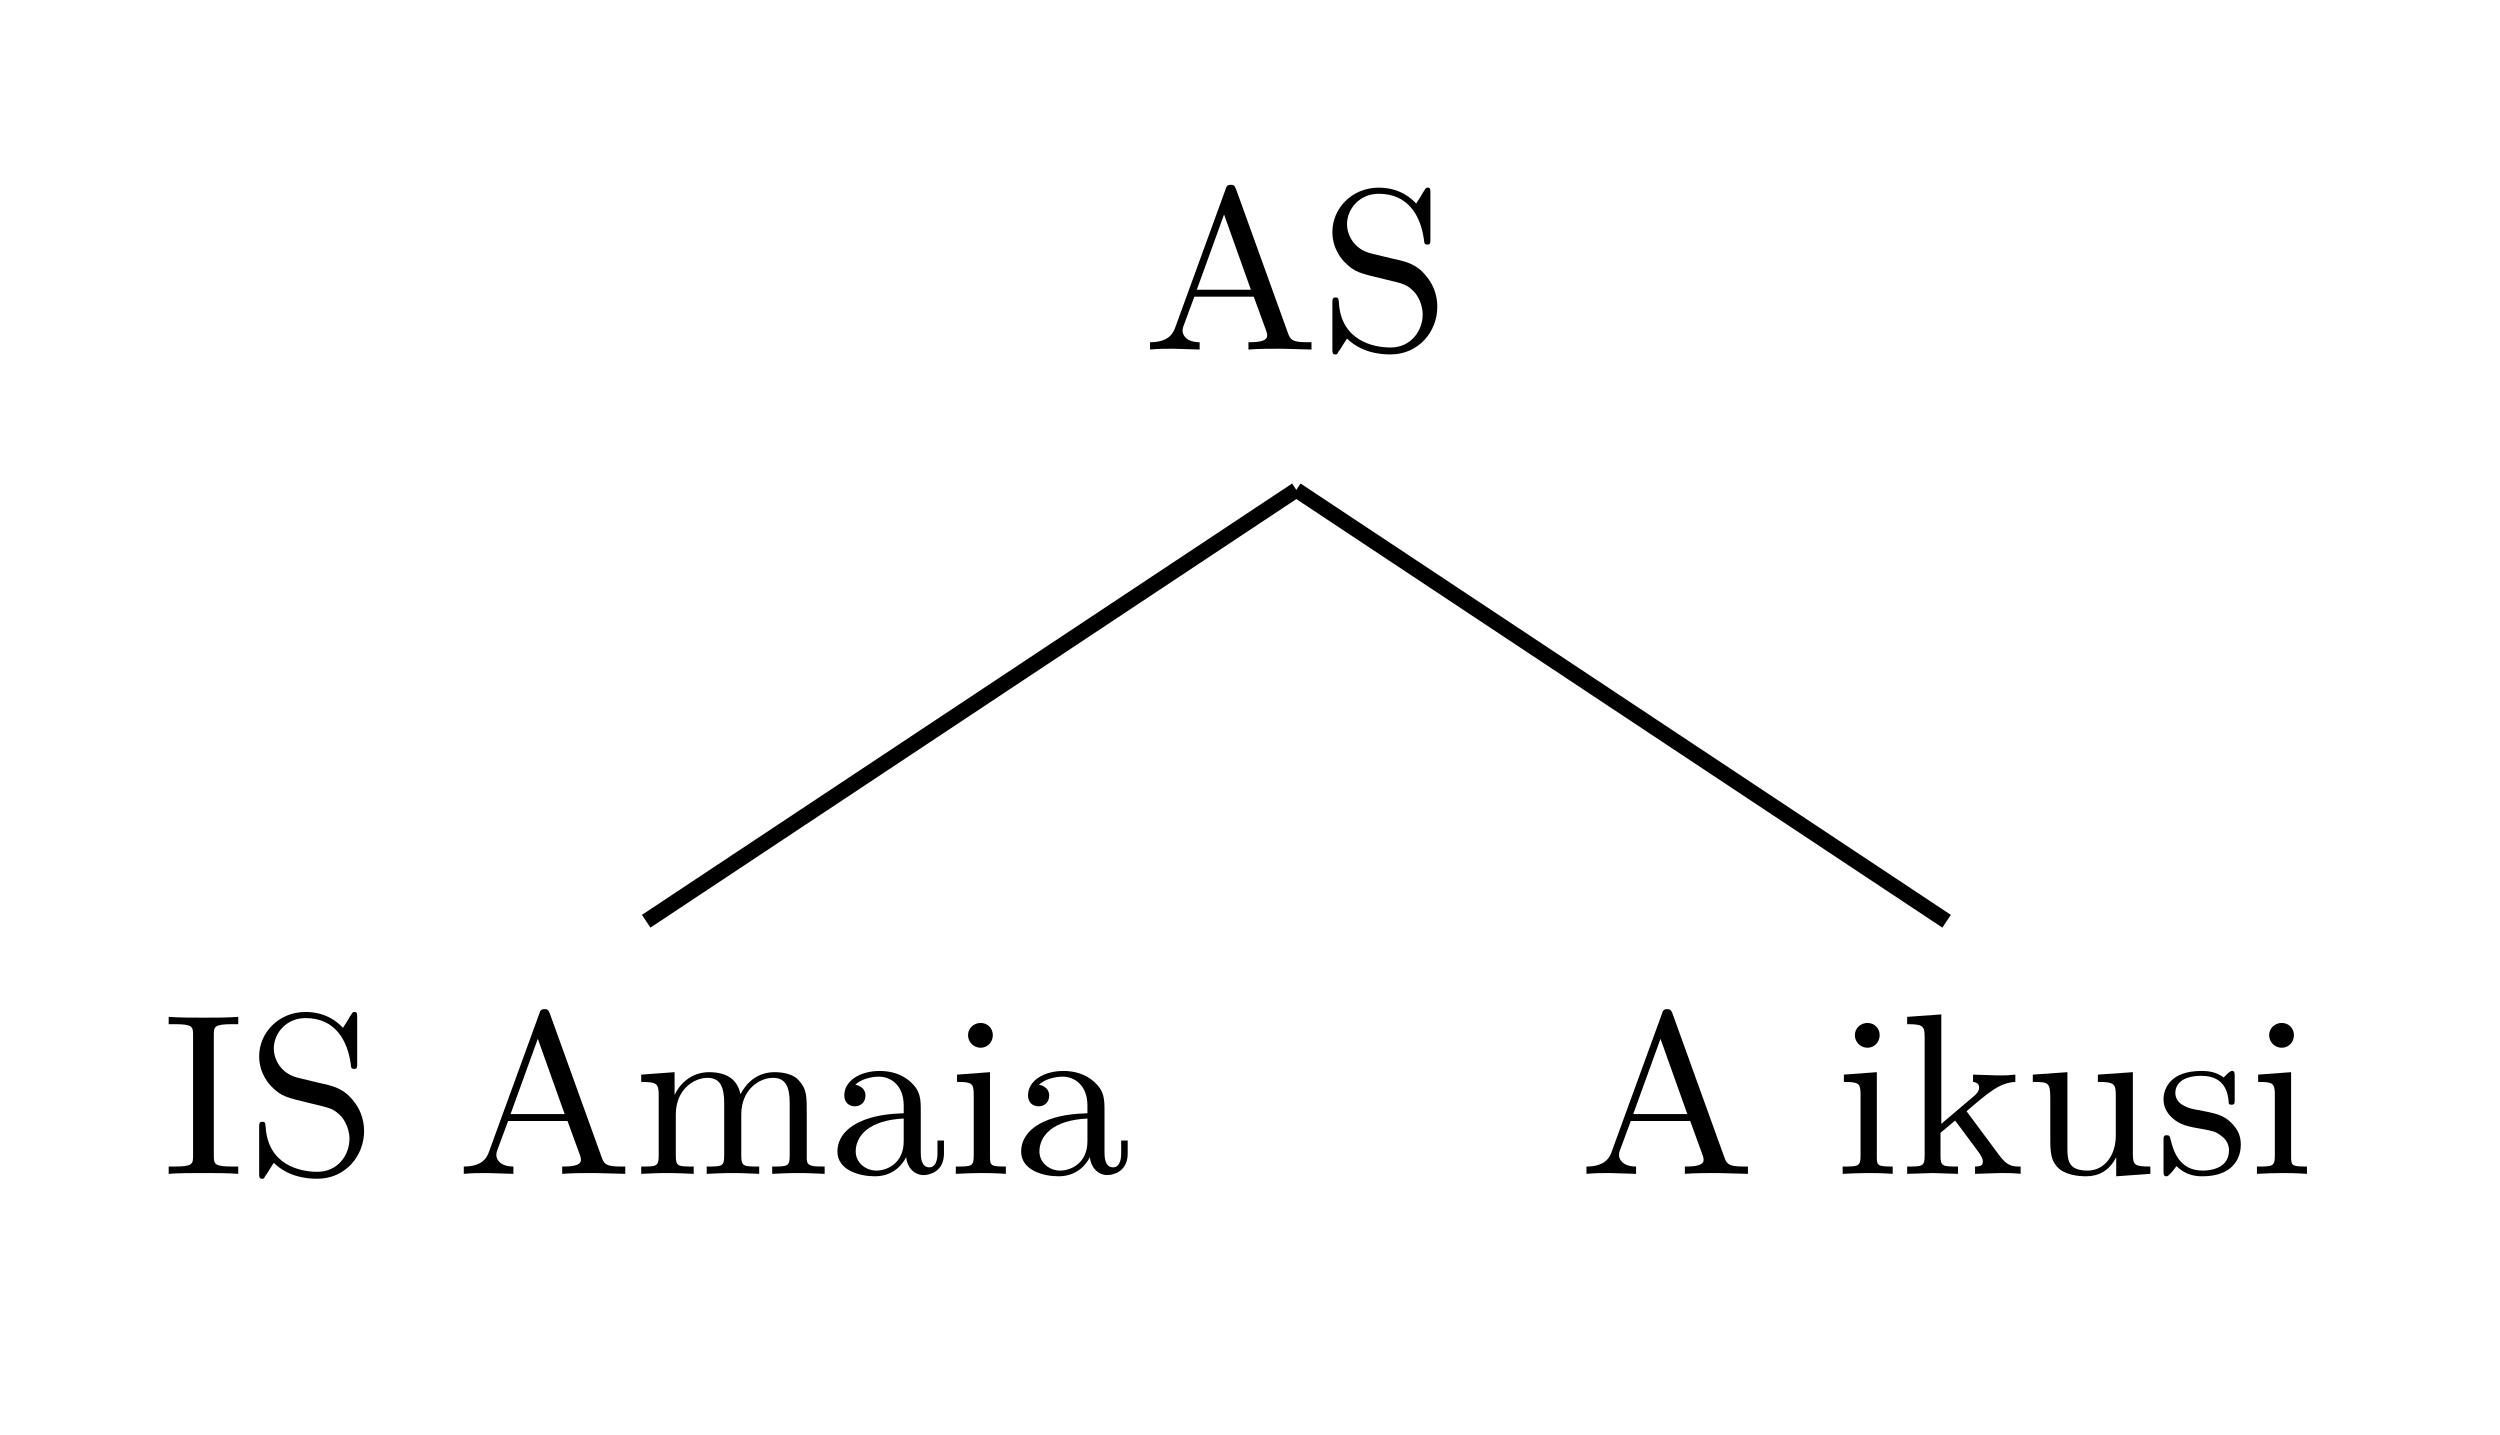
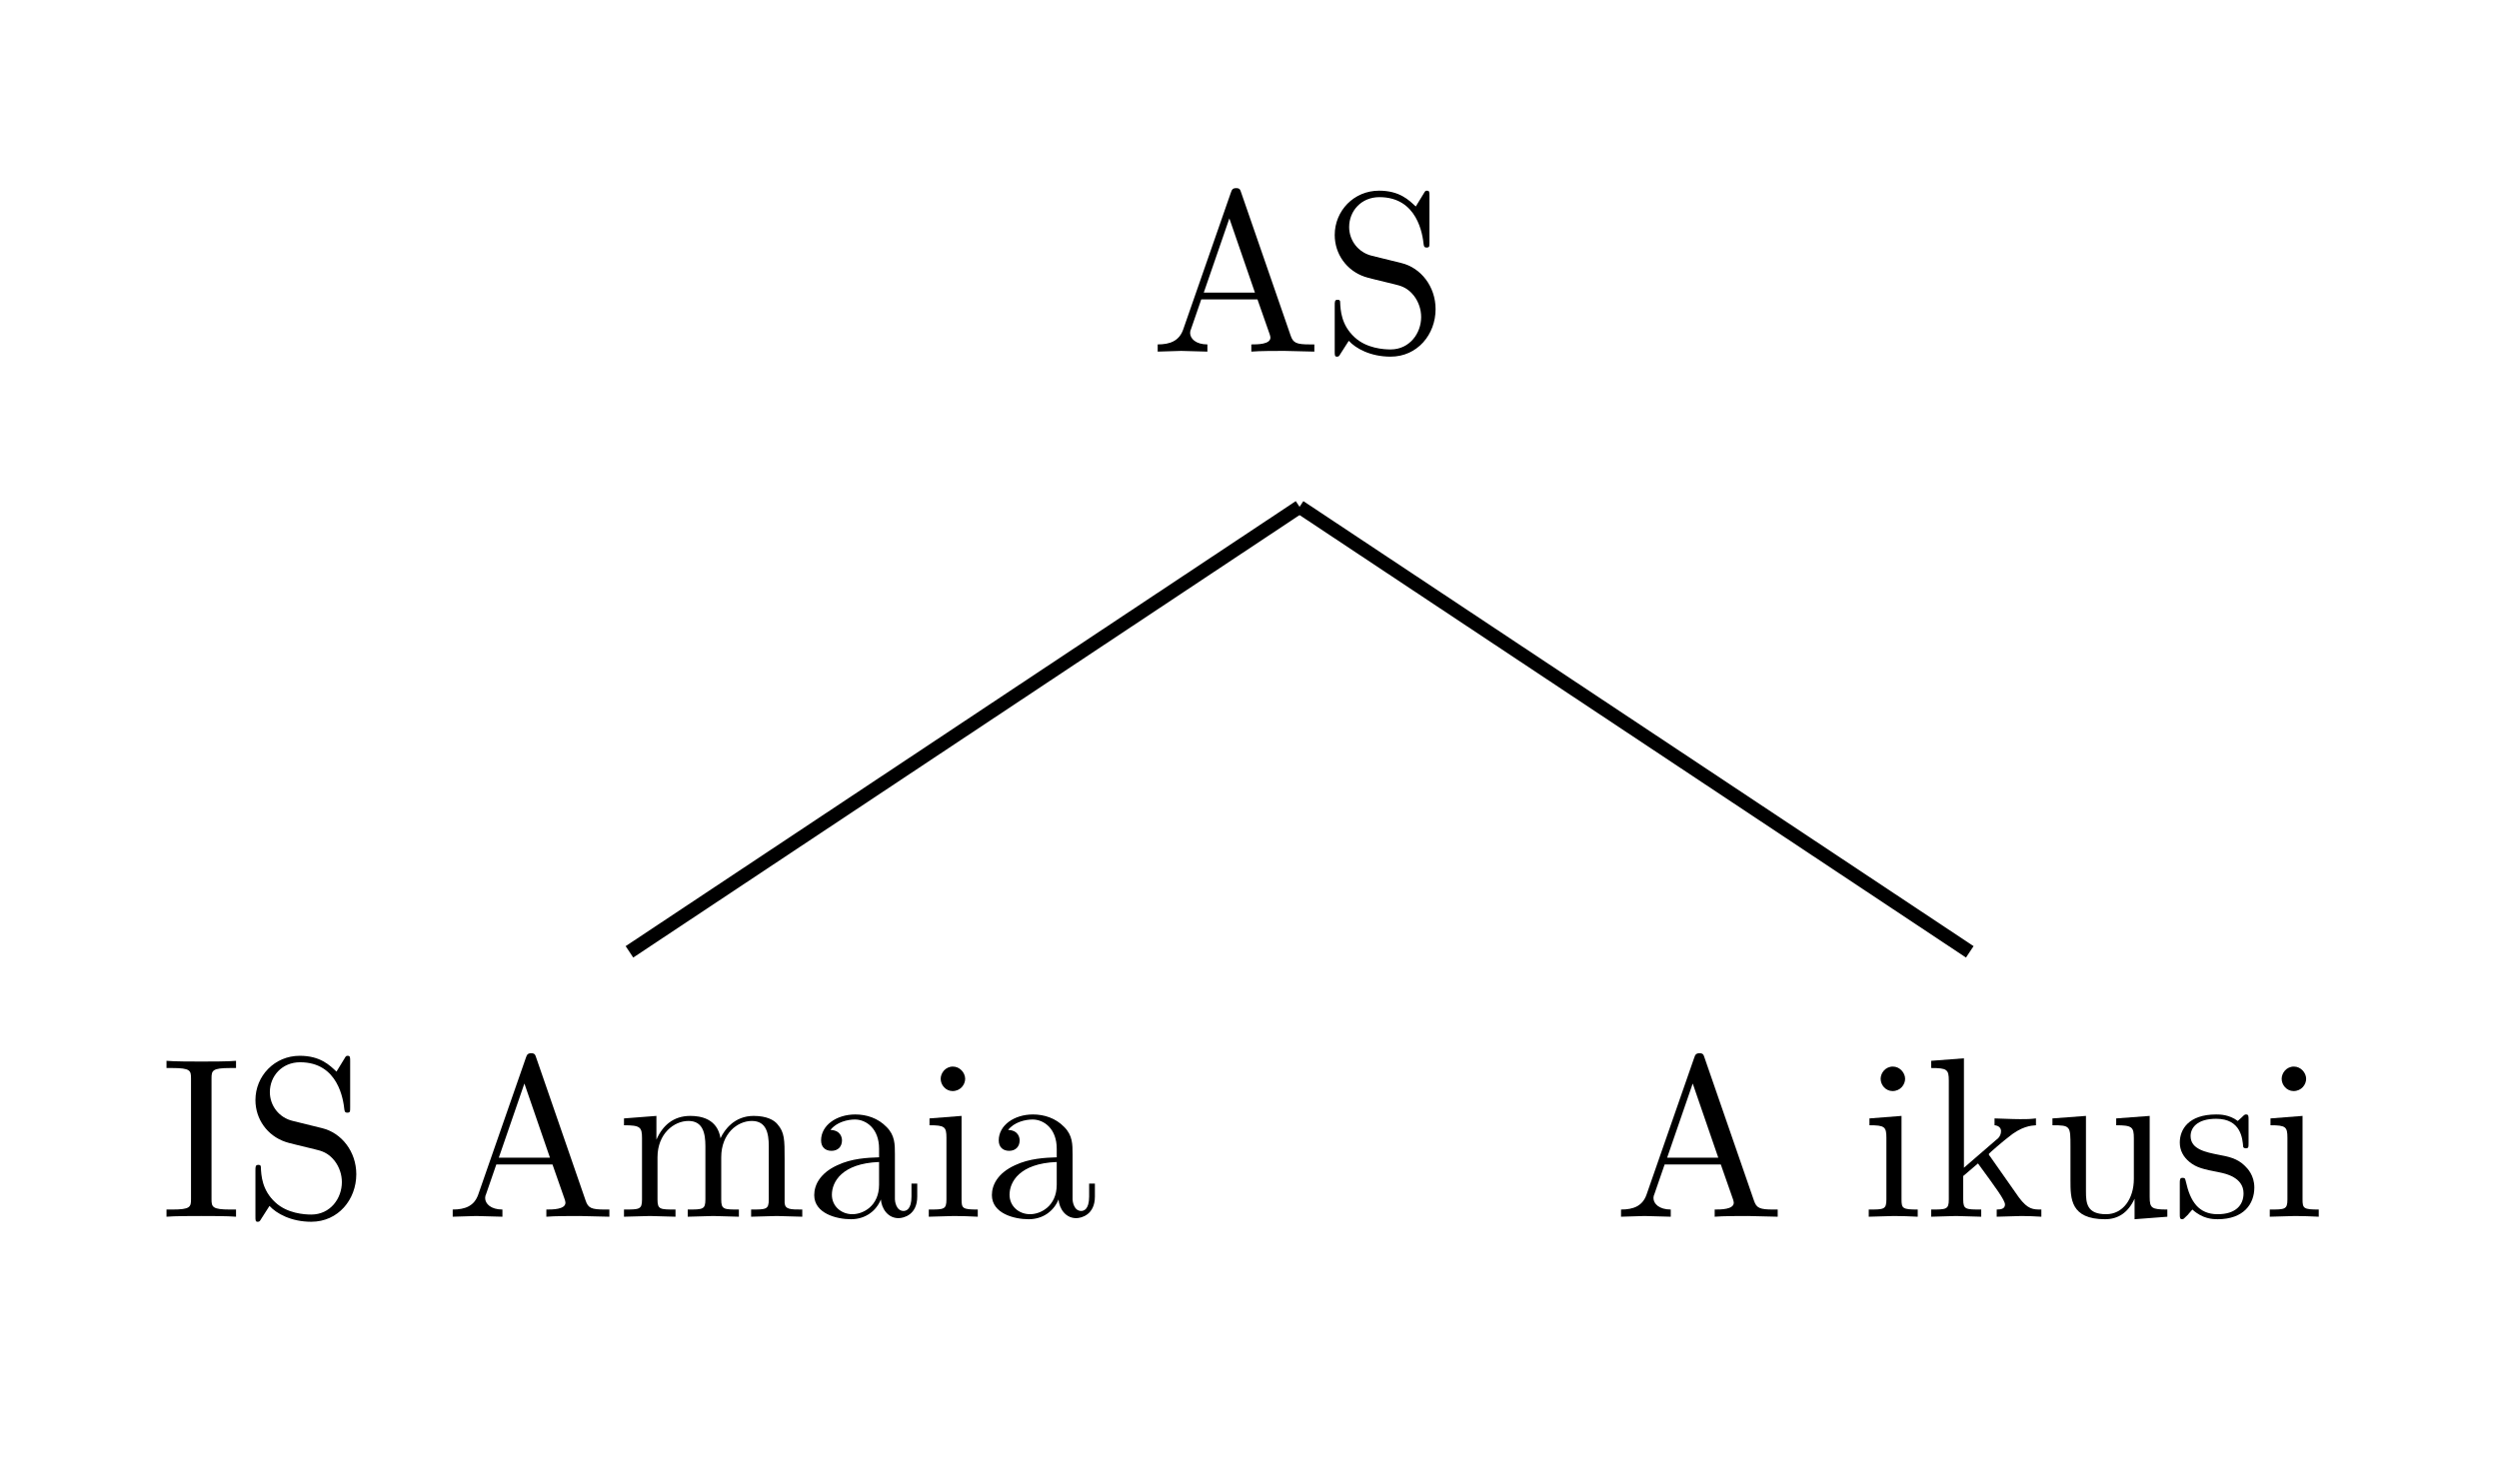
- <svg xmlns="http://www.w3.org/2000/svg" xmlns:xlink="http://www.w3.org/1999/xlink" width="96.041pt" height="55.098pt" viewBox="0 0 96.041 55.098" version="1.2">
+ <svg xmlns="http://www.w3.org/2000/svg" xmlns:xlink="http://www.w3.org/1999/xlink" width="108.421pt" height="63.652pt" viewBox="0 0 108.421 63.652" version="1.2">
  <defs>
    <g>
      <symbol overflow="visible" id="glyph0-0">
        <path style="stroke:none;" d="" />
      </symbol>
      <symbol overflow="visible" id="glyph0-1">
-         <path style="stroke:none;" d="M 6.5 0 L 6.5 -0.281 L 6.344 -0.281 C 5.797 -0.281 5.703 -0.359 5.609 -0.594 L 3.609 -6.141 C 3.562 -6.25 3.547 -6.328 3.406 -6.328 C 3.25 -6.328 3.234 -6.266 3.188 -6.125 L 1.281 -0.891 C 1.188 -0.594 0.984 -0.281 0.297 -0.281 L 0.297 0 C 0.641 -0.031 0.875 -0.031 1.203 -0.031 L 2.203 0 L 2.203 -0.281 C 1.688 -0.281 1.547 -0.562 1.547 -0.719 C 1.547 -0.797 1.562 -0.844 1.578 -0.891 L 2 -2.031 L 4.281 -2.031 L 4.766 -0.703 C 4.797 -0.609 4.797 -0.578 4.797 -0.531 C 4.797 -0.281 4.312 -0.281 4.078 -0.281 L 4.078 0 C 4.469 -0.031 4.938 -0.031 5.344 -0.031 Z M 4.172 -2.297 L 2.094 -2.297 L 3.141 -5.188 Z M 4.172 -2.297 " />
+         <path style="stroke:none;" d="M 7.109 0 L 7.109 -0.312 L 6.922 -0.312 C 6.328 -0.312 6.188 -0.375 6.078 -0.703 L 3.938 -6.891 C 3.891 -7.031 3.875 -7.094 3.719 -7.094 C 3.562 -7.094 3.531 -7.031 3.484 -6.891 L 1.422 -0.969 C 1.25 -0.469 0.859 -0.312 0.312 -0.312 L 0.312 0 L 1.328 -0.031 L 2.469 0 L 2.469 -0.312 C 1.969 -0.312 1.719 -0.562 1.719 -0.812 C 1.719 -0.844 1.734 -0.938 1.75 -0.953 L 2.203 -2.266 L 4.641 -2.266 L 5.172 -0.75 C 5.188 -0.703 5.203 -0.641 5.203 -0.609 C 5.203 -0.312 4.641 -0.312 4.375 -0.312 L 4.375 0 C 4.734 -0.031 5.422 -0.031 5.812 -0.031 Z M 4.531 -2.562 L 2.312 -2.562 L 3.422 -5.781 Z M 4.531 -2.562 " />
      </symbol>
      <symbol overflow="visible" id="glyph0-2">
-         <path style="stroke:none;" d="M 4.531 -1.641 C 4.531 -2.141 4.344 -2.531 4.125 -2.797 C 3.75 -3.281 3.359 -3.375 2.781 -3.5 L 2 -3.688 C 1.297 -3.859 1.062 -4.438 1.062 -4.812 C 1.062 -5.406 1.547 -5.984 2.281 -5.984 C 3.422 -5.984 3.891 -5.125 4.016 -4.234 C 4.031 -4.062 4.047 -4.031 4.156 -4.031 C 4.266 -4.031 4.266 -4.094 4.266 -4.266 L 4.266 -5.984 C 4.266 -6.156 4.266 -6.219 4.172 -6.219 C 4.109 -6.219 4.094 -6.219 4.031 -6.109 C 3.922 -5.953 4.016 -6.062 3.719 -5.609 C 3.562 -5.781 3.109 -6.219 2.281 -6.219 C 1.25 -6.219 0.5 -5.422 0.5 -4.516 C 0.5 -3.828 0.922 -3.406 0.969 -3.359 C 1.359 -2.969 1.516 -2.938 2.562 -2.688 C 3.281 -2.516 3.359 -2.5 3.656 -2.203 C 3.656 -2.203 3.969 -1.859 3.969 -1.344 C 3.969 -0.734 3.531 -0.078 2.734 -0.078 C 2.047 -0.078 0.828 -0.359 0.75 -1.812 C 0.734 -1.953 0.734 -2 0.625 -2 C 0.5 -2 0.5 -1.938 0.5 -1.75 L 0.5 -0.047 C 0.5 0.125 0.5 0.188 0.609 0.188 C 0.672 0.188 0.688 0.188 0.734 0.078 C 0.859 -0.078 0.766 0.031 1.062 -0.422 C 1.609 0.109 2.297 0.188 2.734 0.188 C 3.812 0.188 4.531 -0.688 4.531 -1.641 Z M 4.531 -1.641 " />
+         <path style="stroke:none;" d="M 4.938 -1.844 C 4.938 -2.828 4.297 -3.641 3.453 -3.844 L 2.188 -4.156 C 1.578 -4.297 1.188 -4.828 1.188 -5.406 C 1.188 -6.109 1.719 -6.703 2.5 -6.703 C 4.156 -6.703 4.375 -5.078 4.422 -4.641 C 4.438 -4.578 4.438 -4.516 4.547 -4.516 C 4.672 -4.516 4.672 -4.562 4.672 -4.75 L 4.672 -6.75 C 4.672 -6.922 4.672 -6.984 4.562 -6.984 C 4.5 -6.984 4.484 -6.969 4.422 -6.859 L 4.078 -6.297 C 3.781 -6.578 3.375 -6.984 2.484 -6.984 C 1.391 -6.984 0.562 -6.109 0.562 -5.062 C 0.562 -4.234 1.078 -3.516 1.859 -3.25 C 1.969 -3.203 2.469 -3.094 3.156 -2.922 C 3.422 -2.859 3.719 -2.781 4 -2.422 C 4.203 -2.156 4.312 -1.828 4.312 -1.5 C 4.312 -0.797 3.812 -0.094 2.984 -0.094 C 2.688 -0.094 1.938 -0.141 1.422 -0.625 C 0.844 -1.156 0.812 -1.797 0.797 -2.156 C 0.797 -2.25 0.719 -2.25 0.688 -2.25 C 0.562 -2.25 0.562 -2.172 0.562 -2 L 0.562 -0.016 C 0.562 0.156 0.562 0.219 0.656 0.219 C 0.734 0.219 0.75 0.203 0.812 0.094 C 0.812 0.094 0.844 0.047 1.172 -0.469 C 1.469 -0.141 2.109 0.219 2.984 0.219 C 4.156 0.219 4.938 -0.75 4.938 -1.844 Z M 4.938 -1.844 " />
      </symbol>
      <symbol overflow="visible" id="glyph0-3">
-         <path style="stroke:none;" d="M 2.969 0 L 2.969 -0.281 L 2.75 -0.281 C 2.047 -0.281 2.031 -0.375 2.031 -0.703 L 2.031 -5.328 C 2.031 -5.656 2.047 -5.75 2.75 -5.75 L 2.969 -5.75 L 2.969 -6.031 C 2.609 -6 2.016 -6 1.641 -6 C 1.25 -6 0.656 -6 0.297 -6.031 L 0.297 -5.75 L 0.516 -5.75 C 1.219 -5.75 1.234 -5.656 1.234 -5.328 L 1.234 -0.703 C 1.234 -0.375 1.219 -0.281 0.516 -0.281 L 0.297 -0.281 L 0.297 0 C 0.656 -0.031 1.25 -0.031 1.641 -0.031 C 2.016 -0.031 2.609 -0.031 2.969 0 Z M 2.969 0 " />
+         <path style="stroke:none;" d="M 3.297 0 L 3.297 -0.312 L 3.047 -0.312 C 2.266 -0.312 2.234 -0.422 2.234 -0.766 L 2.234 -6 C 2.234 -6.344 2.266 -6.453 3.047 -6.453 L 3.297 -6.453 L 3.297 -6.766 C 2.953 -6.734 2.172 -6.734 1.797 -6.734 C 1.406 -6.734 0.625 -6.734 0.281 -6.766 L 0.281 -6.453 L 0.531 -6.453 C 1.312 -6.453 1.344 -6.344 1.344 -6 L 1.344 -0.766 C 1.344 -0.422 1.312 -0.312 0.531 -0.312 L 0.281 -0.312 L 0.281 0 C 0.625 -0.031 1.406 -0.031 1.781 -0.031 C 2.172 -0.031 2.953 -0.031 3.297 0 Z M 3.297 0 " />
      </symbol>
      <symbol overflow="visible" id="glyph0-4">
-         <path style="stroke:none;" d="M 7.359 0 L 7.359 -0.281 C 6.906 -0.281 6.688 -0.281 6.672 -0.547 L 6.672 -2.25 C 6.672 -3.016 6.672 -3.25 6.375 -3.578 C 6.203 -3.797 5.844 -3.906 5.438 -3.906 C 4.797 -3.906 4.375 -3.531 4.125 -3.062 C 4.016 -3.578 3.656 -3.906 2.922 -3.906 C 2.219 -3.906 1.781 -3.438 1.594 -3.031 L 1.594 -3.906 L 0.312 -3.812 L 0.312 -3.531 C 0.906 -3.531 0.984 -3.469 0.984 -3.031 L 0.984 -0.688 C 0.984 -0.281 0.891 -0.281 0.312 -0.281 L 0.312 0 C 0.719 -0.016 0.891 -0.031 1.312 -0.031 C 1.734 -0.031 1.859 -0.016 2.328 0 L 2.328 -0.281 C 1.734 -0.281 1.641 -0.281 1.641 -0.688 L 1.641 -2.281 C 1.641 -3.234 2.328 -3.688 2.859 -3.688 C 3.344 -3.688 3.5 -3.344 3.5 -2.719 L 3.5 -0.688 C 3.5 -0.281 3.406 -0.281 2.828 -0.281 L 2.828 0 C 3.234 -0.016 3.406 -0.031 3.828 -0.031 C 4.25 -0.031 4.375 -0.016 4.844 0 L 4.844 -0.281 C 4.25 -0.281 4.156 -0.281 4.156 -0.688 L 4.156 -2.281 C 4.156 -3.234 4.844 -3.688 5.375 -3.688 C 5.859 -3.688 6.016 -3.344 6.016 -2.719 L 6.016 -0.688 C 6.016 -0.281 5.922 -0.281 5.344 -0.281 L 5.344 0 C 5.75 -0.016 5.922 -0.031 6.344 -0.031 C 6.766 -0.031 6.891 -0.016 7.359 0 Z M 7.359 0 " />
+         <path style="stroke:none;" d="M 8.047 0 L 8.047 -0.312 C 7.531 -0.312 7.297 -0.312 7.281 -0.609 L 7.281 -2.5 C 7.281 -3.344 7.281 -3.656 6.969 -4.016 C 6.828 -4.188 6.516 -4.375 5.938 -4.375 C 5.109 -4.375 4.672 -3.781 4.5 -3.406 C 4.359 -4.266 3.625 -4.375 3.188 -4.375 C 2.453 -4.375 1.984 -3.953 1.719 -3.344 L 1.719 -4.375 L 0.312 -4.266 L 0.312 -3.969 C 1.016 -3.969 1.094 -3.891 1.094 -3.406 L 1.094 -0.75 C 1.094 -0.312 0.984 -0.312 0.312 -0.312 L 0.312 0 L 1.438 -0.031 L 2.547 0 L 2.547 -0.312 C 1.875 -0.312 1.766 -0.312 1.766 -0.75 L 1.766 -2.578 C 1.766 -3.609 2.484 -4.156 3.109 -4.156 C 3.734 -4.156 3.844 -3.625 3.844 -3.062 L 3.844 -0.75 C 3.844 -0.312 3.734 -0.312 3.078 -0.312 L 3.078 0 L 4.188 -0.031 L 5.297 0 L 5.297 -0.312 C 4.641 -0.312 4.531 -0.312 4.531 -0.75 L 4.531 -2.578 C 4.531 -3.609 5.234 -4.156 5.859 -4.156 C 6.484 -4.156 6.594 -3.625 6.594 -3.062 L 6.594 -0.75 C 6.594 -0.312 6.484 -0.312 5.828 -0.312 L 5.828 0 L 6.938 -0.031 Z M 8.047 0 " />
      </symbol>
      <symbol overflow="visible" id="glyph0-5">
-         <path style="stroke:none;" d="M 4.391 -0.781 L 4.391 -1.281 L 4.141 -1.281 L 4.141 -0.797 C 4.141 -0.703 4.141 -0.25 3.828 -0.25 C 3.5 -0.25 3.5 -0.688 3.5 -0.828 L 3.5 -2.359 C 3.5 -2.875 3.5 -3.172 3.109 -3.531 C 2.781 -3.828 2.359 -3.953 1.922 -3.953 C 1.172 -3.953 0.562 -3.578 0.562 -3.016 C 0.562 -2.75 0.734 -2.594 0.969 -2.594 C 1.203 -2.594 1.375 -2.766 1.375 -3 C 1.375 -3.375 0.984 -3.422 0.984 -3.422 C 1.219 -3.656 1.641 -3.734 1.891 -3.734 C 2.344 -3.734 2.844 -3.406 2.844 -2.625 L 2.844 -2.328 C 2.375 -2.312 1.719 -2.266 1.125 -1.984 C 0.484 -1.672 0.297 -1.219 0.297 -0.859 C 0.297 -0.141 1.141 0.094 1.734 0.094 C 2.469 0.094 2.812 -0.391 2.938 -0.641 C 2.969 -0.266 3.234 0.047 3.609 0.047 C 3.828 0.047 4.391 -0.078 4.391 -0.781 Z M 2.844 -1.25 C 2.844 -0.391 2.188 -0.125 1.797 -0.125 C 1.391 -0.125 1 -0.422 1 -0.859 C 1 -1.453 1.5 -2.062 2.844 -2.125 Z M 2.844 -1.25 " />
+         <path style="stroke:none;" d="M 4.781 -0.875 L 4.781 -1.438 L 4.531 -1.438 L 4.531 -0.875 C 4.531 -0.312 4.297 -0.25 4.188 -0.25 C 3.859 -0.25 3.812 -0.688 3.812 -0.75 L 3.812 -2.719 C 3.812 -3.141 3.812 -3.531 3.453 -3.891 C 3.078 -4.281 2.578 -4.438 2.094 -4.438 C 1.281 -4.438 0.609 -3.969 0.609 -3.312 C 0.609 -3.016 0.797 -2.859 1.062 -2.859 C 1.344 -2.859 1.516 -3.047 1.516 -3.312 C 1.516 -3.422 1.469 -3.75 1.016 -3.766 C 1.281 -4.109 1.766 -4.219 2.078 -4.219 C 2.562 -4.219 3.125 -3.828 3.125 -2.953 L 3.125 -2.578 C 2.625 -2.562 1.938 -2.531 1.312 -2.234 C 0.562 -1.891 0.312 -1.375 0.312 -0.938 C 0.312 -0.141 1.281 0.109 1.906 0.109 C 2.562 0.109 3.016 -0.281 3.203 -0.75 C 3.234 -0.359 3.5 0.062 3.969 0.062 C 4.188 0.062 4.781 -0.078 4.781 -0.875 Z M 3.125 -1.391 C 3.125 -0.453 2.422 -0.109 1.969 -0.109 C 1.484 -0.109 1.078 -0.453 1.078 -0.953 C 1.078 -1.5 1.5 -2.312 3.125 -2.375 Z M 3.125 -1.391 " />
      </symbol>
      <symbol overflow="visible" id="glyph0-6">
-         <path style="stroke:none;" d="M 2.234 0 L 2.234 -0.281 C 1.656 -0.281 1.625 -0.312 1.625 -0.656 L 1.625 -3.906 L 0.359 -3.812 L 0.359 -3.531 C 0.922 -3.531 1 -3.484 1 -3.047 L 1 -0.688 C 1 -0.281 0.906 -0.281 0.312 -0.281 L 0.312 0 C 0.719 -0.016 0.906 -0.031 1.281 -0.031 C 1.438 -0.031 1.797 -0.031 2.234 0 Z M 1.734 -5.328 C 1.734 -5.594 1.531 -5.797 1.266 -5.797 C 1 -5.797 0.781 -5.594 0.781 -5.328 C 0.781 -5.062 1 -4.844 1.266 -4.844 C 1.531 -4.844 1.734 -5.062 1.734 -5.328 Z M 1.734 -5.328 " />
+         <path style="stroke:none;" d="M 2.453 0 L 2.453 -0.312 C 1.797 -0.312 1.75 -0.359 1.75 -0.75 L 1.75 -4.375 L 0.359 -4.266 L 0.359 -3.969 C 1.016 -3.969 1.094 -3.906 1.094 -3.422 L 1.094 -0.75 C 1.094 -0.312 0.984 -0.312 0.328 -0.312 L 0.328 0 L 1.422 -0.031 C 1.766 -0.031 2.109 -0.016 2.453 0 Z M 1.906 -5.984 C 1.906 -6.25 1.672 -6.516 1.375 -6.516 C 1.047 -6.516 0.844 -6.234 0.844 -5.984 C 0.844 -5.719 1.062 -5.453 1.359 -5.453 C 1.703 -5.453 1.906 -5.734 1.906 -5.984 Z M 1.906 -5.984 " />
      </symbol>
      <symbol overflow="visible" id="glyph0-7">
-         <path style="stroke:none;" d="M 4.625 0 L 4.625 -0.281 C 4.328 -0.281 4.125 -0.281 3.812 -0.703 L 2.547 -2.406 C 3.422 -3.156 3.828 -3.5 4.422 -3.531 L 4.422 -3.812 C 4.109 -3.781 4.094 -3.781 3.766 -3.781 L 2.797 -3.812 L 2.797 -3.531 C 2.938 -3.516 3.031 -3.453 3.031 -3.312 C 3.031 -3.156 2.891 -3.031 2.812 -2.969 L 1.578 -1.922 L 1.578 -6.125 L 0.266 -6.031 L 0.266 -5.75 C 0.859 -5.75 0.938 -5.688 0.938 -5.266 L 0.938 -0.688 C 0.938 -0.281 0.844 -0.281 0.266 -0.281 L 0.266 0 L 1.25 -0.031 L 2.219 0 L 2.219 -0.281 C 1.641 -0.281 1.547 -0.281 1.547 -0.688 L 1.547 -1.578 L 2.109 -2.047 L 2.969 -0.891 C 3.109 -0.703 3.172 -0.594 3.172 -0.469 C 3.172 -0.375 3.156 -0.281 2.875 -0.281 L 2.875 0 L 3.828 -0.031 C 4.094 -0.031 4.375 -0.031 4.625 0 Z M 4.625 0 " />
+         <path style="stroke:none;" d="M 5.062 0 L 5.062 -0.312 C 4.703 -0.312 4.484 -0.312 4.094 -0.828 L 2.844 -2.609 C 2.828 -2.625 2.781 -2.688 2.781 -2.719 C 2.781 -2.75 3.484 -3.344 3.594 -3.422 C 4.203 -3.938 4.625 -3.953 4.828 -3.969 L 4.828 -4.266 C 4.547 -4.234 4.422 -4.234 4.141 -4.234 C 3.781 -4.234 3.172 -4.266 3.031 -4.266 L 3.031 -3.969 C 3.219 -3.953 3.312 -3.844 3.312 -3.719 C 3.312 -3.516 3.188 -3.391 3.094 -3.328 L 1.703 -2.125 L 1.703 -6.875 L 0.281 -6.766 L 0.281 -6.453 C 0.969 -6.453 1.047 -6.391 1.047 -5.906 L 1.047 -0.75 C 1.047 -0.312 0.938 -0.312 0.281 -0.312 L 0.281 0 L 1.359 -0.031 L 2.453 0 L 2.453 -0.312 C 1.781 -0.312 1.672 -0.312 1.672 -0.75 L 1.672 -1.766 L 2.312 -2.312 C 3.078 -1.266 3.484 -0.719 3.484 -0.531 C 3.484 -0.344 3.312 -0.312 3.125 -0.312 L 3.125 0 L 4.203 -0.031 C 4.484 -0.031 4.781 -0.016 5.062 0 Z M 5.062 0 " />
      </symbol>
      <symbol overflow="visible" id="glyph0-8">
-         <path style="stroke:none;" d="M 4.828 0 L 4.828 -0.281 C 4.234 -0.281 4.156 -0.328 4.156 -0.766 L 4.156 -3.906 L 2.812 -3.812 L 2.812 -3.531 C 3.422 -3.531 3.5 -3.469 3.5 -3.031 L 3.5 -1.469 C 3.5 -0.688 3.047 -0.125 2.422 -0.125 C 1.688 -0.125 1.641 -0.5 1.641 -0.984 L 1.641 -3.906 L 0.312 -3.812 L 0.312 -3.531 C 0.984 -3.531 0.984 -3.5 0.984 -2.719 L 0.984 -1.391 C 0.984 -0.828 0.984 -0.453 1.391 -0.141 C 1.656 0.031 2.016 0.094 2.359 0.094 C 2.828 0.094 3.25 -0.109 3.516 -0.641 L 3.516 0.094 Z M 4.828 0 " />
+         <path style="stroke:none;" d="M 5.297 0 L 5.297 -0.312 C 4.609 -0.312 4.531 -0.375 4.531 -0.859 L 4.531 -4.375 L 3.078 -4.266 L 3.078 -3.969 C 3.766 -3.969 3.844 -3.891 3.844 -3.406 L 3.844 -1.641 C 3.844 -0.781 3.375 -0.109 2.641 -0.109 C 1.812 -0.109 1.766 -0.578 1.766 -1.094 L 1.766 -4.375 L 0.312 -4.266 L 0.312 -3.969 C 1.094 -3.969 1.094 -3.938 1.094 -3.047 L 1.094 -1.562 C 1.094 -0.797 1.094 0.109 2.594 0.109 C 3.156 0.109 3.594 -0.172 3.875 -0.781 L 3.875 0.109 Z M 5.297 0 " />
      </symbol>
      <symbol overflow="visible" id="glyph0-9">
-         <path style="stroke:none;" d="M 3.266 -1.125 C 3.266 -1.531 3.094 -1.766 2.891 -1.969 C 2.594 -2.266 2.281 -2.328 1.625 -2.453 C 1.391 -2.484 0.75 -2.609 0.75 -3.109 C 0.75 -3.391 0.953 -3.766 1.75 -3.766 C 2.703 -3.766 2.766 -3.031 2.797 -2.812 C 2.797 -2.703 2.797 -2.656 2.906 -2.656 C 3.031 -2.656 3.031 -2.703 3.031 -2.875 L 3.031 -3.719 C 3.031 -3.875 3.031 -3.953 2.938 -3.953 C 2.891 -3.953 2.875 -3.953 2.75 -3.844 C 2.734 -3.828 2.656 -3.75 2.609 -3.703 C 2.328 -3.906 2.062 -3.953 1.75 -3.953 C 0.594 -3.953 0.297 -3.312 0.297 -2.859 C 0.297 -2.578 0.422 -2.344 0.625 -2.156 C 0.922 -1.875 1.266 -1.812 1.719 -1.734 C 2.156 -1.656 2.312 -1.625 2.5 -1.469 C 2.594 -1.406 2.812 -1.234 2.812 -0.906 C 2.812 -0.125 1.922 -0.125 1.797 -0.125 C 0.906 -0.125 0.672 -0.875 0.562 -1.344 C 0.531 -1.438 0.531 -1.484 0.422 -1.484 C 0.297 -1.484 0.297 -1.422 0.297 -1.266 L 0.297 -0.125 C 0.297 0.016 0.297 0.094 0.406 0.094 C 0.453 0.094 0.469 0.094 0.625 -0.078 C 0.656 -0.125 0.766 -0.25 0.797 -0.297 C 1.172 0.078 1.578 0.094 1.797 0.094 C 2.891 0.094 3.266 -0.531 3.266 -1.125 Z M 3.266 -1.125 " />
+         <path style="stroke:none;" d="M 3.562 -1.266 C 3.562 -1.797 3.266 -2.094 3.156 -2.203 C 2.828 -2.531 2.438 -2.609 2.016 -2.688 C 1.469 -2.797 0.797 -2.922 0.797 -3.5 C 0.797 -3.844 1.062 -4.25 1.906 -4.25 C 3 -4.25 3.047 -3.359 3.078 -3.047 C 3.078 -2.969 3.188 -2.969 3.188 -2.969 C 3.312 -2.969 3.312 -3.016 3.312 -3.203 L 3.312 -4.203 C 3.312 -4.375 3.312 -4.438 3.203 -4.438 C 3.156 -4.438 3.141 -4.438 3.016 -4.312 C 2.984 -4.281 2.875 -4.188 2.844 -4.156 C 2.469 -4.438 2.062 -4.438 1.906 -4.438 C 0.703 -4.438 0.328 -3.781 0.328 -3.219 C 0.328 -2.875 0.484 -2.594 0.75 -2.375 C 1.062 -2.125 1.344 -2.062 2.062 -1.922 C 2.281 -1.875 3.094 -1.719 3.094 -1.016 C 3.094 -0.5 2.75 -0.109 1.969 -0.109 C 1.141 -0.109 0.781 -0.672 0.594 -1.516 C 0.562 -1.641 0.562 -1.688 0.453 -1.688 C 0.328 -1.688 0.328 -1.609 0.328 -1.438 L 0.328 -0.125 C 0.328 0.047 0.328 0.109 0.438 0.109 C 0.484 0.109 0.5 0.094 0.688 -0.094 C 0.703 -0.109 0.703 -0.125 0.875 -0.312 C 1.312 0.094 1.766 0.109 1.969 0.109 C 3.109 0.109 3.562 -0.562 3.562 -1.266 Z M 3.562 -1.266 " />
      </symbol>
    </g>
  </defs>
  <g id="surface1">
    <g style="fill:rgb(0%,0%,0%);fill-opacity:1;">
-       <use xlink:href="#glyph0-1" x="43.883" y="13.428" />
-       <use xlink:href="#glyph0-2" x="50.685" y="13.428" />
+       <use xlink:href="#glyph0-1" x="49.915" y="15.259" />
+       <use xlink:href="#glyph0-2" x="57.346" y="15.259" />
    </g>
    <g style="fill:rgb(0%,0%,0%);fill-opacity:1;">
-       <use xlink:href="#glyph0-3" x="6.183" y="45.095" />
-       <use xlink:href="#glyph0-2" x="9.456" y="45.095" />
+       <use xlink:href="#glyph0-3" x="6.943" y="52.803" />
+       <use xlink:href="#glyph0-2" x="10.52" y="52.803" />
    </g>
    <g style="fill:rgb(0%,0%,0%);fill-opacity:1;">
-       <use xlink:href="#glyph0-1" x="17.52" y="45.095" />
-       <use xlink:href="#glyph0-4" x="24.321" y="45.095" />
-       <use xlink:href="#glyph0-5" x="31.873" y="45.095" />
-       <use xlink:href="#glyph0-6" x="36.407" y="45.095" />
-       <use xlink:href="#glyph0-5" x="38.931" y="45.095" />
+       <use xlink:href="#glyph0-1" x="19.329" y="52.803" />
+       <use xlink:href="#glyph0-4" x="26.76" y="52.803" />
+       <use xlink:href="#glyph0-5" x="35.014" y="52.803" />
+       <use xlink:href="#glyph0-6" x="39.968" y="52.803" />
+       <use xlink:href="#glyph0-5" x="42.722" y="52.803" />
    </g>
    <g style="fill:rgb(0%,0%,0%);fill-opacity:1;">
-       <use xlink:href="#glyph0-1" x="60.649" y="45.095" />
+       <use xlink:href="#glyph0-1" x="70.018" y="52.803" />
    </g>
    <g style="fill:rgb(0%,0%,0%);fill-opacity:1;">
-       <use xlink:href="#glyph0-6" x="70.476" y="45.095" />
-       <use xlink:href="#glyph0-7" x="73" y="45.095" />
-       <use xlink:href="#glyph0-8" x="77.781" y="45.095" />
-       <use xlink:href="#glyph0-9" x="82.818" y="45.095" />
-       <use xlink:href="#glyph0-6" x="86.391" y="45.095" />
+       <use xlink:href="#glyph0-6" x="80.749" y="52.803" />
+       <use xlink:href="#glyph0-7" x="83.504" y="52.803" />
+       <use xlink:href="#glyph0-8" x="88.735" y="52.803" />
+       <use xlink:href="#glyph0-9" x="94.244" y="52.803" />
+       <use xlink:href="#glyph0-6" x="98.148" y="52.803" />
    </g>
-     <path style="fill:none;stroke-width:0.598;stroke-linecap:butt;stroke-linejoin:miter;stroke:rgb(0%,0%,0%);stroke-opacity:1;stroke-miterlimit:10;" d="M -0.002 -5.48 L -25.387 -22.322 " transform="matrix(0.983893,0,0,-0.983893,49.80233,13.42817)" />
-     <path style="fill:none;stroke-width:0.598;stroke-linecap:butt;stroke-linejoin:miter;stroke:rgb(0%,0%,0%);stroke-opacity:1;stroke-miterlimit:10;" d="M -0.002 -5.48 L 25.388 -22.322 " transform="matrix(0.983893,0,0,-0.983893,49.80233,13.42817)" />
+     <path style="fill:none;stroke-width:0.598;stroke-linecap:butt;stroke-linejoin:miter;stroke:rgb(0%,0%,0%);stroke-opacity:1;stroke-miterlimit:10;" d="M -0.002 -6.774 L -29.235 -26.192 " transform="matrix(0.994563,0,0,-0.994563,56.38461,15.25858)" />
+     <path style="fill:none;stroke-width:0.598;stroke-linecap:butt;stroke-linejoin:miter;stroke:rgb(0%,0%,0%);stroke-opacity:1;stroke-miterlimit:10;" d="M -0.002 -6.774 L 29.235 -26.192 " transform="matrix(0.994563,0,0,-0.994563,56.38461,15.25858)" />
  </g>
</svg>
